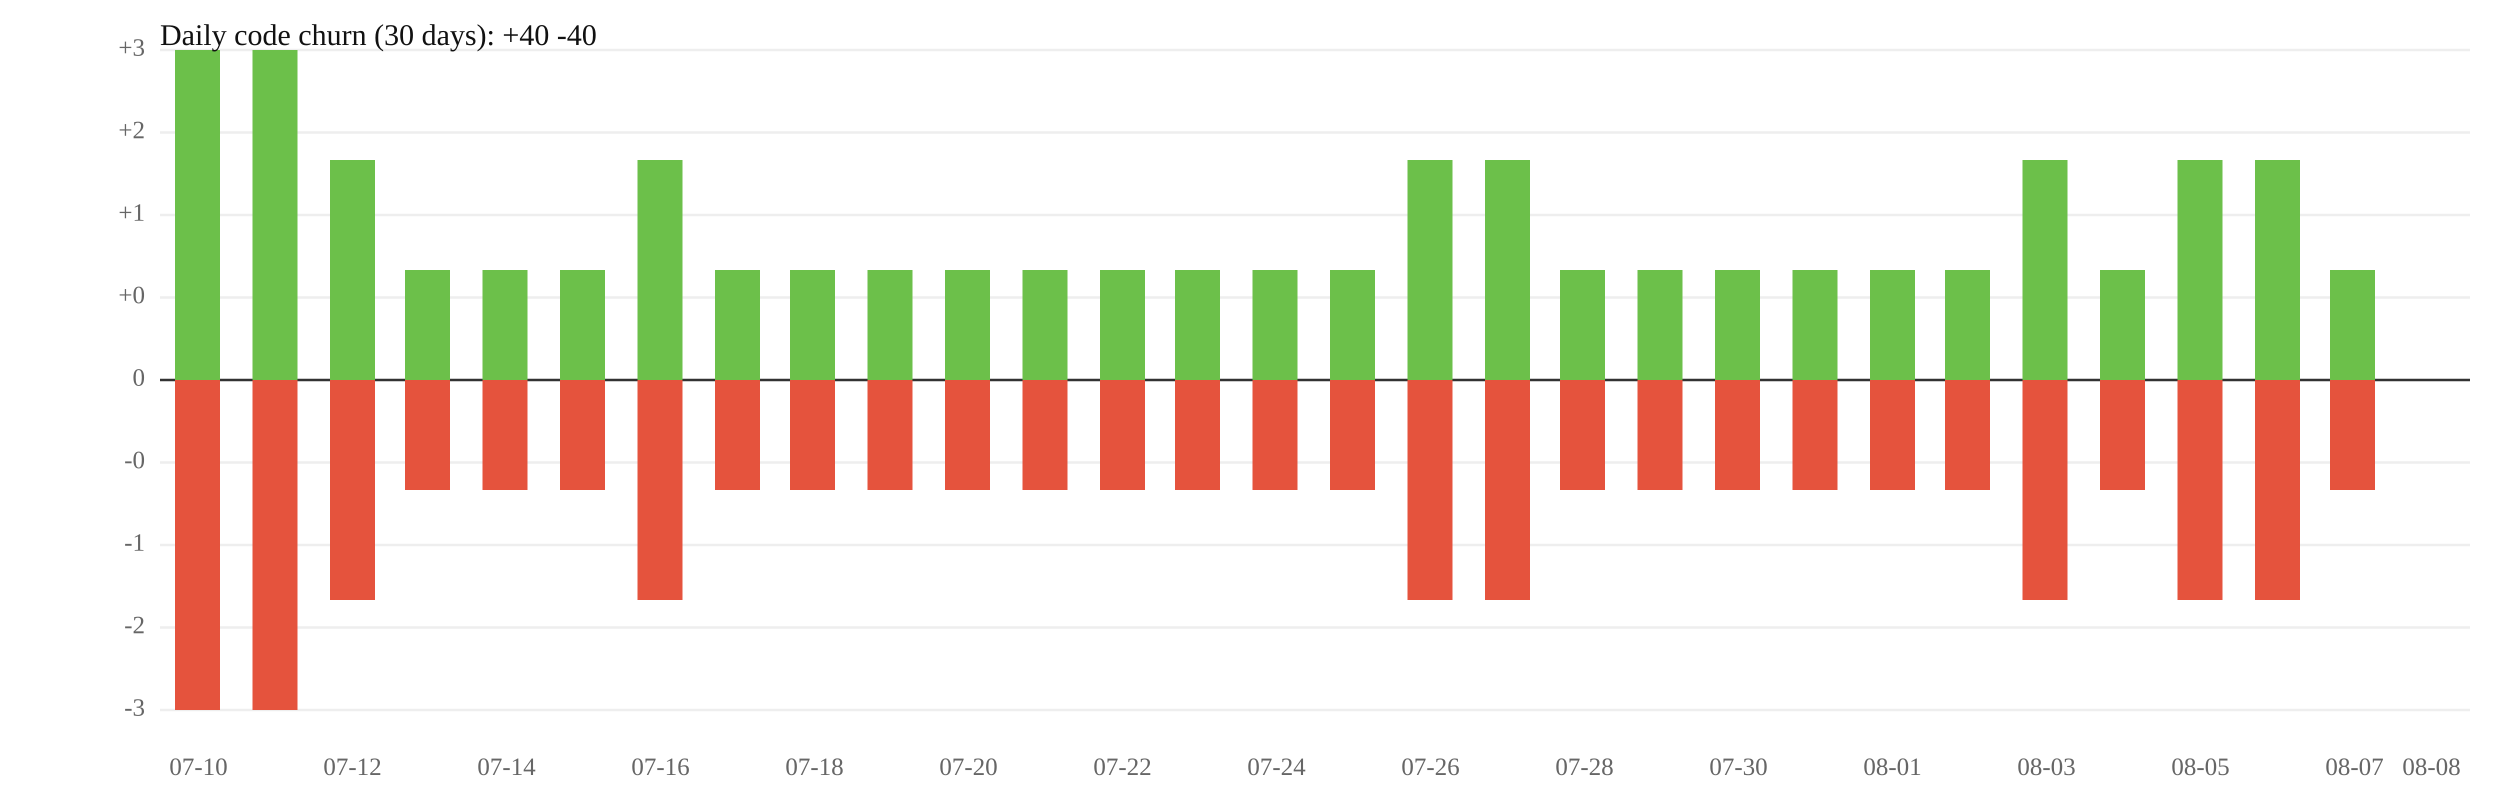
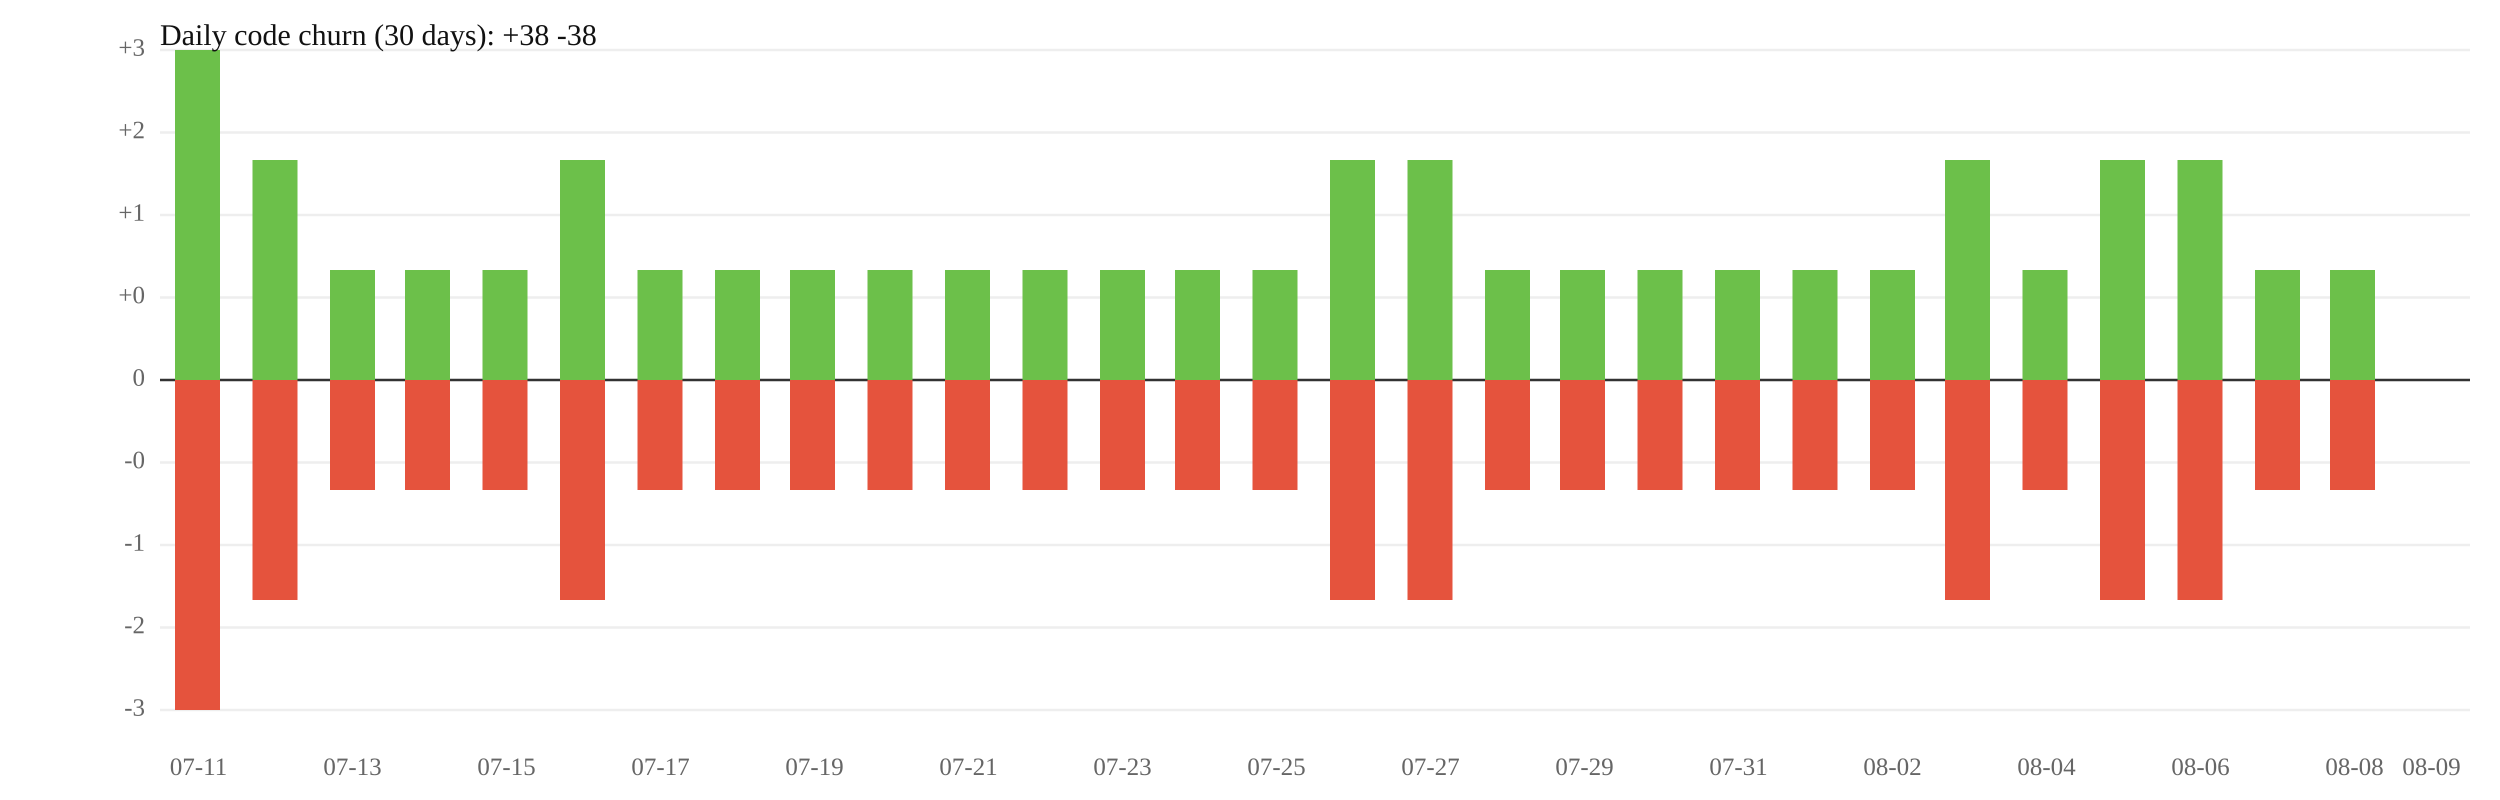
<svg xmlns="http://www.w3.org/2000/svg" width="1000" height="320" viewBox="0 0 1000 320">
  <rect width="100%" height="100%" fill="white" />
  <line x1="64" y1="119" x2="988" y2="119" stroke="#eee" />
  <line x1="64" y1="185" x2="988" y2="185" stroke="#eee" />
  <text x="58" y="119" font-size="10" text-anchor="end" dominant-baseline="middle" fill="#666">+0</text>
  <text x="58" y="185" font-size="10" text-anchor="end" dominant-baseline="middle" fill="#666">-0</text>
  <line x1="64" y1="86" x2="988" y2="86" stroke="#eee" />
  <line x1="64" y1="218" x2="988" y2="218" stroke="#eee" />
  <text x="58" y="86" font-size="10" text-anchor="end" dominant-baseline="middle" fill="#666">+1</text>
  <text x="58" y="218" font-size="10" text-anchor="end" dominant-baseline="middle" fill="#666">-1</text>
  <line x1="64" y1="53" x2="988" y2="53" stroke="#eee" />
  <line x1="64" y1="251" x2="988" y2="251" stroke="#eee" />
  <text x="58" y="53" font-size="10" text-anchor="end" dominant-baseline="middle" fill="#666">+2</text>
  <text x="58" y="251" font-size="10" text-anchor="end" dominant-baseline="middle" fill="#666">-2</text>
  <line x1="64" y1="20" x2="988" y2="20" stroke="#eee" />
  <line x1="64" y1="284" x2="988" y2="284" stroke="#eee" />
  <text x="58" y="20" font-size="10" text-anchor="end" dominant-baseline="middle" fill="#666">+3</text>
  <text x="58" y="284" font-size="10" text-anchor="end" dominant-baseline="middle" fill="#666">-3</text>
  <line x1="64" y1="152" x2="988" y2="152" stroke="#333" />
  <text x="58" y="152" font-size="10" text-anchor="end" dominant-baseline="middle" fill="#666">0</text>
  <rect x="70" y="20" width="18" height="132" fill="#6cc04a" />
  <rect x="70" y="152" width="18" height="132" fill="#e5533d" />
-   <rect x="101" y="20" width="18" height="132" fill="#6cc04a" />
-   <rect x="101" y="152" width="18" height="132" fill="#e5533d" />
-   <rect x="132" y="64" width="18" height="88" fill="#6cc04a" />
-   <rect x="132" y="152" width="18" height="88" fill="#e5533d" />
+   <rect x="101" y="64" width="18" height="88" fill="#6cc04a" />
+   <rect x="101" y="152" width="18" height="88" fill="#e5533d" />
+   <rect x="132" y="108" width="18" height="44" fill="#6cc04a" />
+   <rect x="132" y="152" width="18" height="44" fill="#e5533d" />
  <rect x="162" y="108" width="18" height="44" fill="#6cc04a" />
  <rect x="162" y="152" width="18" height="44" fill="#e5533d" />
  <rect x="193" y="108" width="18" height="44" fill="#6cc04a" />
  <rect x="193" y="152" width="18" height="44" fill="#e5533d" />
-   <rect x="224" y="108" width="18" height="44" fill="#6cc04a" />
-   <rect x="224" y="152" width="18" height="44" fill="#e5533d" />
-   <rect x="255" y="64" width="18" height="88" fill="#6cc04a" />
-   <rect x="255" y="152" width="18" height="88" fill="#e5533d" />
+   <rect x="224" y="64" width="18" height="88" fill="#6cc04a" />
+   <rect x="224" y="152" width="18" height="88" fill="#e5533d" />
+   <rect x="255" y="108" width="18" height="44" fill="#6cc04a" />
+   <rect x="255" y="152" width="18" height="44" fill="#e5533d" />
  <rect x="286" y="108" width="18" height="44" fill="#6cc04a" />
  <rect x="286" y="152" width="18" height="44" fill="#e5533d" />
  <rect x="316" y="108" width="18" height="44" fill="#6cc04a" />
  <rect x="316" y="152" width="18" height="44" fill="#e5533d" />
  <rect x="347" y="108" width="18" height="44" fill="#6cc04a" />
  <rect x="347" y="152" width="18" height="44" fill="#e5533d" />
  <rect x="378" y="108" width="18" height="44" fill="#6cc04a" />
  <rect x="378" y="152" width="18" height="44" fill="#e5533d" />
  <rect x="409" y="108" width="18" height="44" fill="#6cc04a" />
  <rect x="409" y="152" width="18" height="44" fill="#e5533d" />
  <rect x="440" y="108" width="18" height="44" fill="#6cc04a" />
  <rect x="440" y="152" width="18" height="44" fill="#e5533d" />
  <rect x="470" y="108" width="18" height="44" fill="#6cc04a" />
  <rect x="470" y="152" width="18" height="44" fill="#e5533d" />
  <rect x="501" y="108" width="18" height="44" fill="#6cc04a" />
  <rect x="501" y="152" width="18" height="44" fill="#e5533d" />
-   <rect x="532" y="108" width="18" height="44" fill="#6cc04a" />
-   <rect x="532" y="152" width="18" height="44" fill="#e5533d" />
+   <rect x="532" y="64" width="18" height="88" fill="#6cc04a" />
+   <rect x="532" y="152" width="18" height="88" fill="#e5533d" />
  <rect x="563" y="64" width="18" height="88" fill="#6cc04a" />
  <rect x="563" y="152" width="18" height="88" fill="#e5533d" />
-   <rect x="594" y="64" width="18" height="88" fill="#6cc04a" />
-   <rect x="594" y="152" width="18" height="88" fill="#e5533d" />
+   <rect x="594" y="108" width="18" height="44" fill="#6cc04a" />
+   <rect x="594" y="152" width="18" height="44" fill="#e5533d" />
  <rect x="624" y="108" width="18" height="44" fill="#6cc04a" />
  <rect x="624" y="152" width="18" height="44" fill="#e5533d" />
  <rect x="655" y="108" width="18" height="44" fill="#6cc04a" />
  <rect x="655" y="152" width="18" height="44" fill="#e5533d" />
  <rect x="686" y="108" width="18" height="44" fill="#6cc04a" />
  <rect x="686" y="152" width="18" height="44" fill="#e5533d" />
  <rect x="717" y="108" width="18" height="44" fill="#6cc04a" />
  <rect x="717" y="152" width="18" height="44" fill="#e5533d" />
  <rect x="748" y="108" width="18" height="44" fill="#6cc04a" />
  <rect x="748" y="152" width="18" height="44" fill="#e5533d" />
-   <rect x="778" y="108" width="18" height="44" fill="#6cc04a" />
-   <rect x="778" y="152" width="18" height="44" fill="#e5533d" />
-   <rect x="809" y="64" width="18" height="88" fill="#6cc04a" />
-   <rect x="809" y="152" width="18" height="88" fill="#e5533d" />
-   <rect x="840" y="108" width="18" height="44" fill="#6cc04a" />
-   <rect x="840" y="152" width="18" height="44" fill="#e5533d" />
+   <rect x="778" y="64" width="18" height="88" fill="#6cc04a" />
+   <rect x="778" y="152" width="18" height="88" fill="#e5533d" />
+   <rect x="809" y="108" width="18" height="44" fill="#6cc04a" />
+   <rect x="809" y="152" width="18" height="44" fill="#e5533d" />
+   <rect x="840" y="64" width="18" height="88" fill="#6cc04a" />
+   <rect x="840" y="152" width="18" height="88" fill="#e5533d" />
  <rect x="871" y="64" width="18" height="88" fill="#6cc04a" />
  <rect x="871" y="152" width="18" height="88" fill="#e5533d" />
-   <rect x="902" y="64" width="18" height="88" fill="#6cc04a" />
-   <rect x="902" y="152" width="18" height="88" fill="#e5533d" />
+   <rect x="902" y="108" width="18" height="44" fill="#6cc04a" />
+   <rect x="902" y="152" width="18" height="44" fill="#e5533d" />
  <rect x="932" y="108" width="18" height="44" fill="#6cc04a" />
  <rect x="932" y="152" width="18" height="44" fill="#e5533d" />
-   <text x="79.4" y="310" font-size="10" text-anchor="middle" fill="#666">07-10</text>
-   <text x="141.0" y="310" font-size="10" text-anchor="middle" fill="#666">07-12</text>
-   <text x="202.6" y="310" font-size="10" text-anchor="middle" fill="#666">07-14</text>
-   <text x="264.2" y="310" font-size="10" text-anchor="middle" fill="#666">07-16</text>
-   <text x="325.8" y="310" font-size="10" text-anchor="middle" fill="#666">07-18</text>
-   <text x="387.4" y="310" font-size="10" text-anchor="middle" fill="#666">07-20</text>
-   <text x="449.0" y="310" font-size="10" text-anchor="middle" fill="#666">07-22</text>
-   <text x="510.6" y="310" font-size="10" text-anchor="middle" fill="#666">07-24</text>
-   <text x="572.2" y="310" font-size="10" text-anchor="middle" fill="#666">07-26</text>
-   <text x="633.8" y="310" font-size="10" text-anchor="middle" fill="#666">07-28</text>
-   <text x="695.4" y="310" font-size="10" text-anchor="middle" fill="#666">07-30</text>
-   <text x="757.0" y="310" font-size="10" text-anchor="middle" fill="#666">08-01</text>
-   <text x="818.6" y="310" font-size="10" text-anchor="middle" fill="#666">08-03</text>
-   <text x="880.2" y="310" font-size="10" text-anchor="middle" fill="#666">08-05</text>
-   <text x="941.8" y="310" font-size="10" text-anchor="middle" fill="#666">08-07</text>
-   <text x="972.6" y="310" font-size="10" text-anchor="middle" fill="#666">08-08</text>
-   <text x="64" y="18" font-size="12" fill="#111">Daily code churn (30 days): +40  -40</text>
+   <text x="79.4" y="310" font-size="10" text-anchor="middle" fill="#666">07-11</text>
+   <text x="141.0" y="310" font-size="10" text-anchor="middle" fill="#666">07-13</text>
+   <text x="202.6" y="310" font-size="10" text-anchor="middle" fill="#666">07-15</text>
+   <text x="264.2" y="310" font-size="10" text-anchor="middle" fill="#666">07-17</text>
+   <text x="325.8" y="310" font-size="10" text-anchor="middle" fill="#666">07-19</text>
+   <text x="387.4" y="310" font-size="10" text-anchor="middle" fill="#666">07-21</text>
+   <text x="449.0" y="310" font-size="10" text-anchor="middle" fill="#666">07-23</text>
+   <text x="510.6" y="310" font-size="10" text-anchor="middle" fill="#666">07-25</text>
+   <text x="572.2" y="310" font-size="10" text-anchor="middle" fill="#666">07-27</text>
+   <text x="633.8" y="310" font-size="10" text-anchor="middle" fill="#666">07-29</text>
+   <text x="695.4" y="310" font-size="10" text-anchor="middle" fill="#666">07-31</text>
+   <text x="757.0" y="310" font-size="10" text-anchor="middle" fill="#666">08-02</text>
+   <text x="818.6" y="310" font-size="10" text-anchor="middle" fill="#666">08-04</text>
+   <text x="880.2" y="310" font-size="10" text-anchor="middle" fill="#666">08-06</text>
+   <text x="941.8" y="310" font-size="10" text-anchor="middle" fill="#666">08-08</text>
+   <text x="972.6" y="310" font-size="10" text-anchor="middle" fill="#666">08-09</text>
+   <text x="64" y="18" font-size="12" fill="#111">Daily code churn (30 days): +38  -38</text>
</svg>
